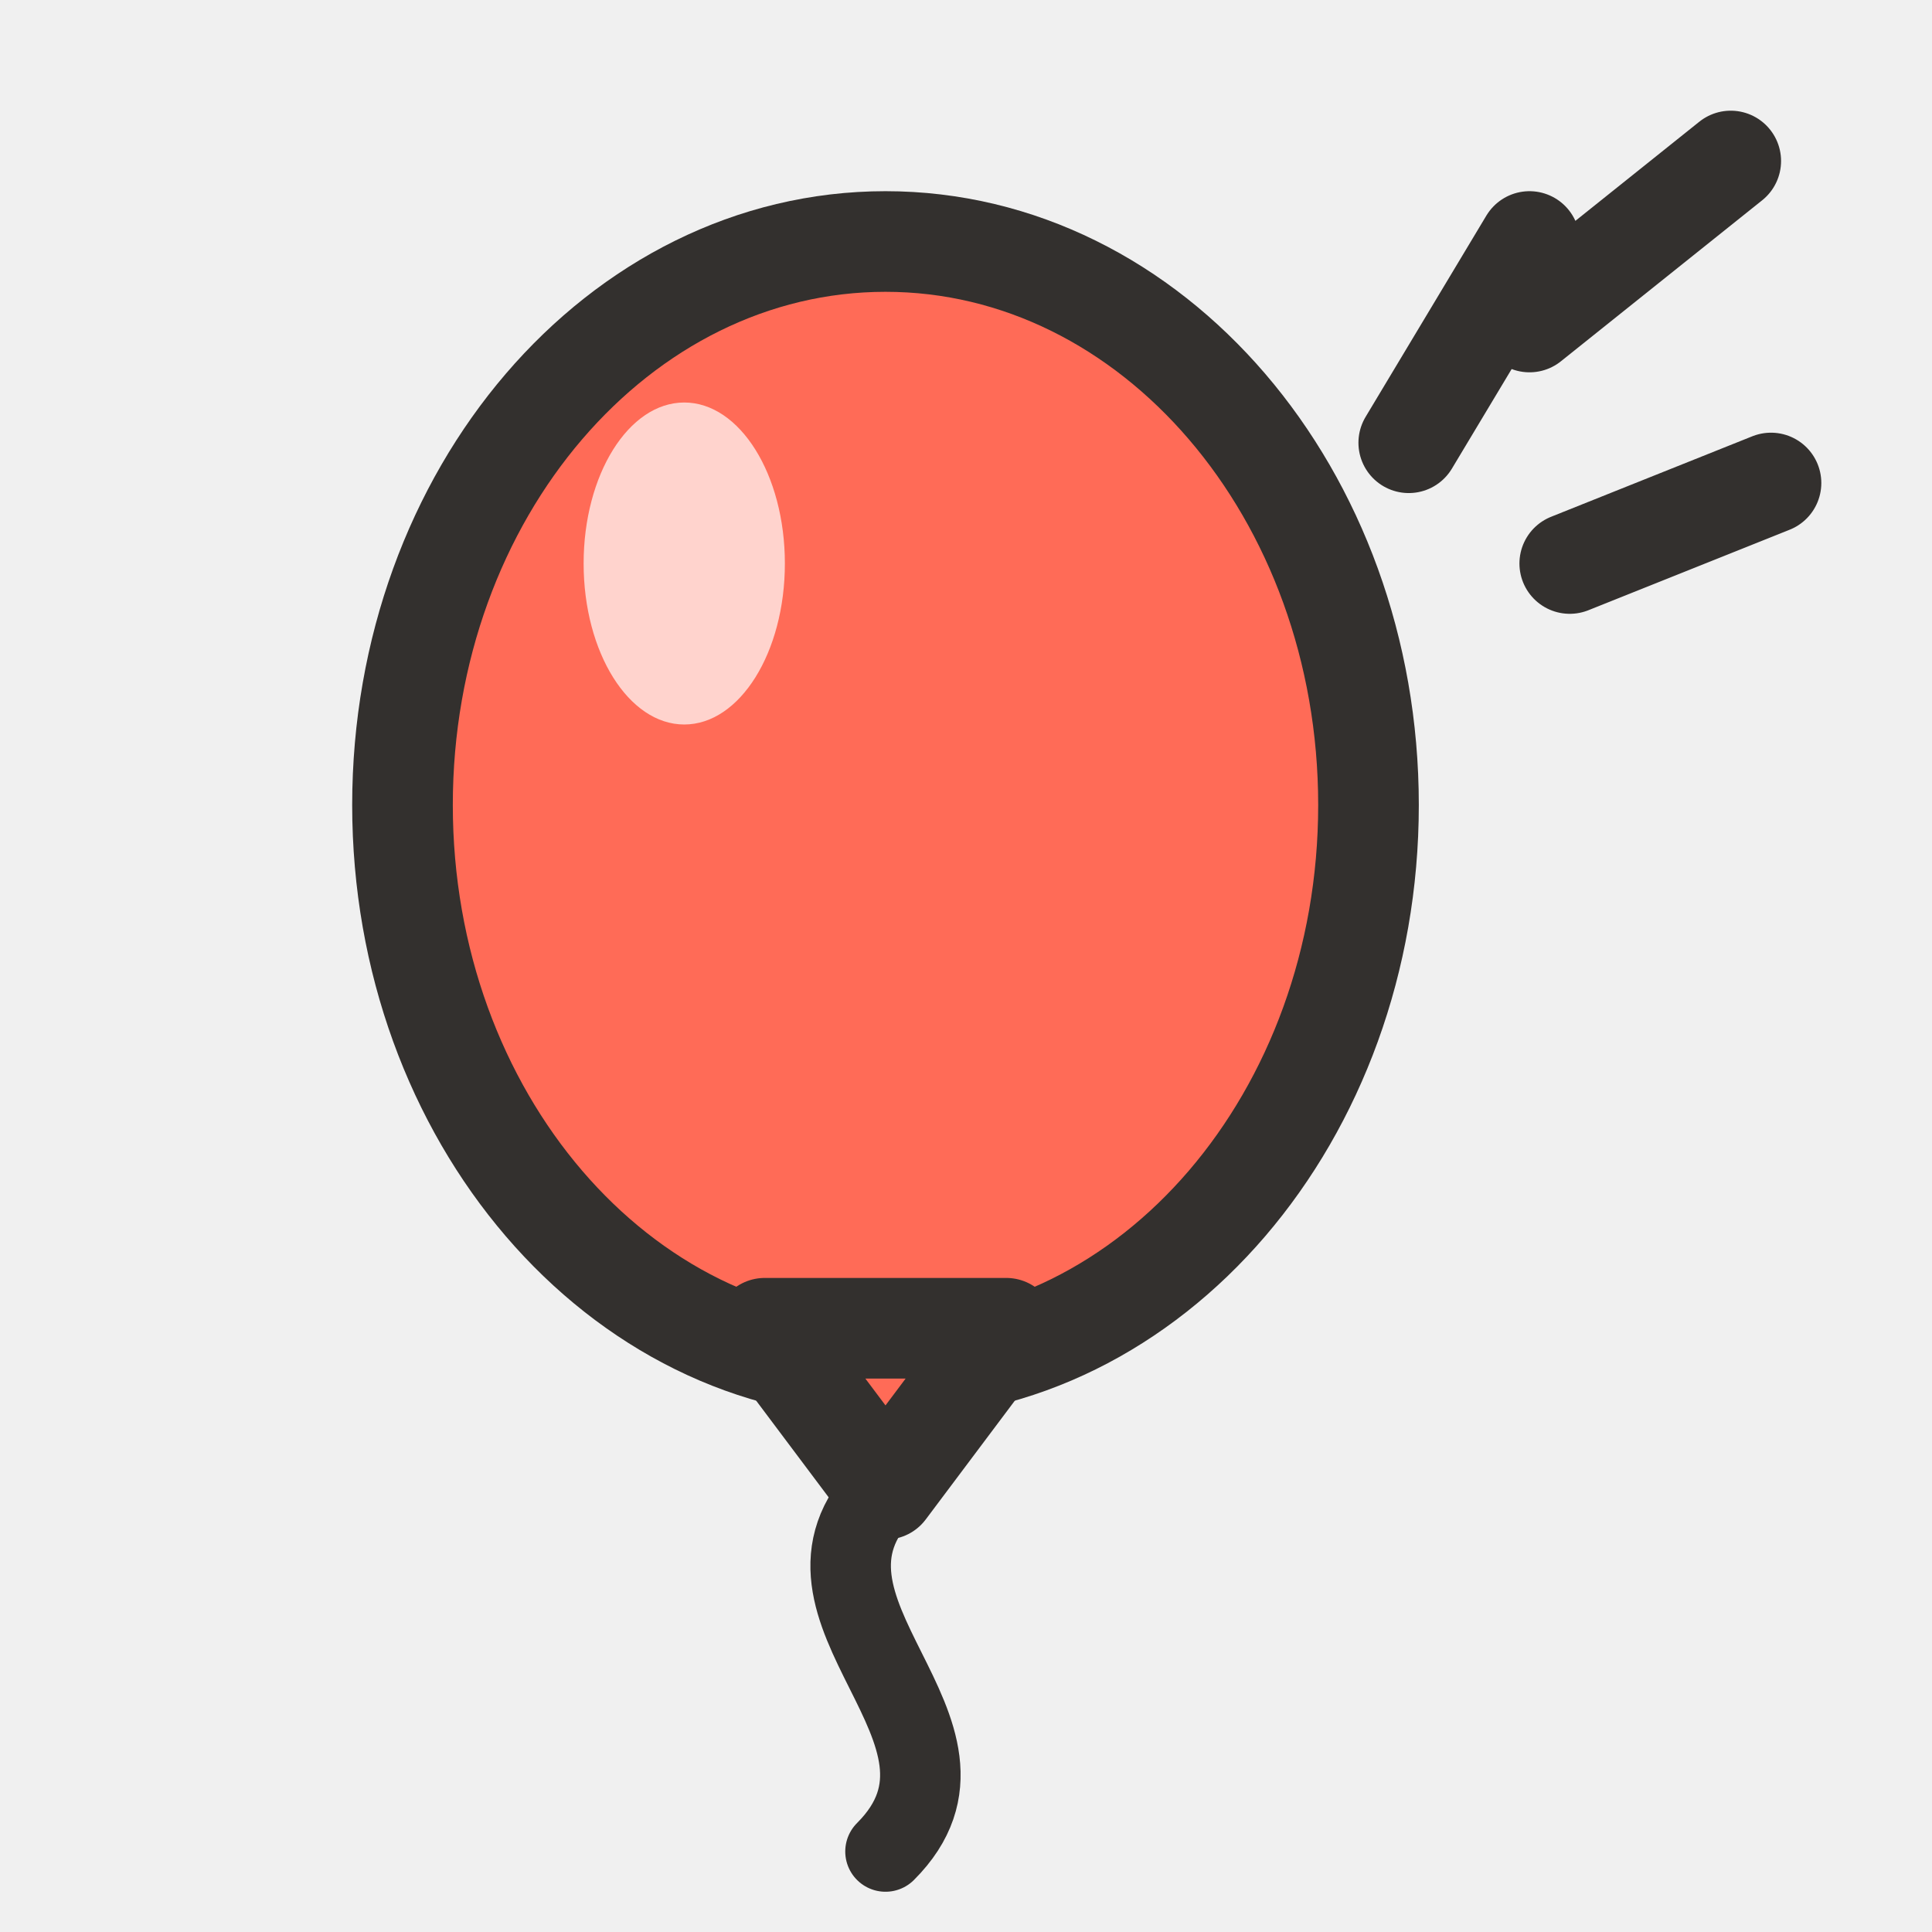
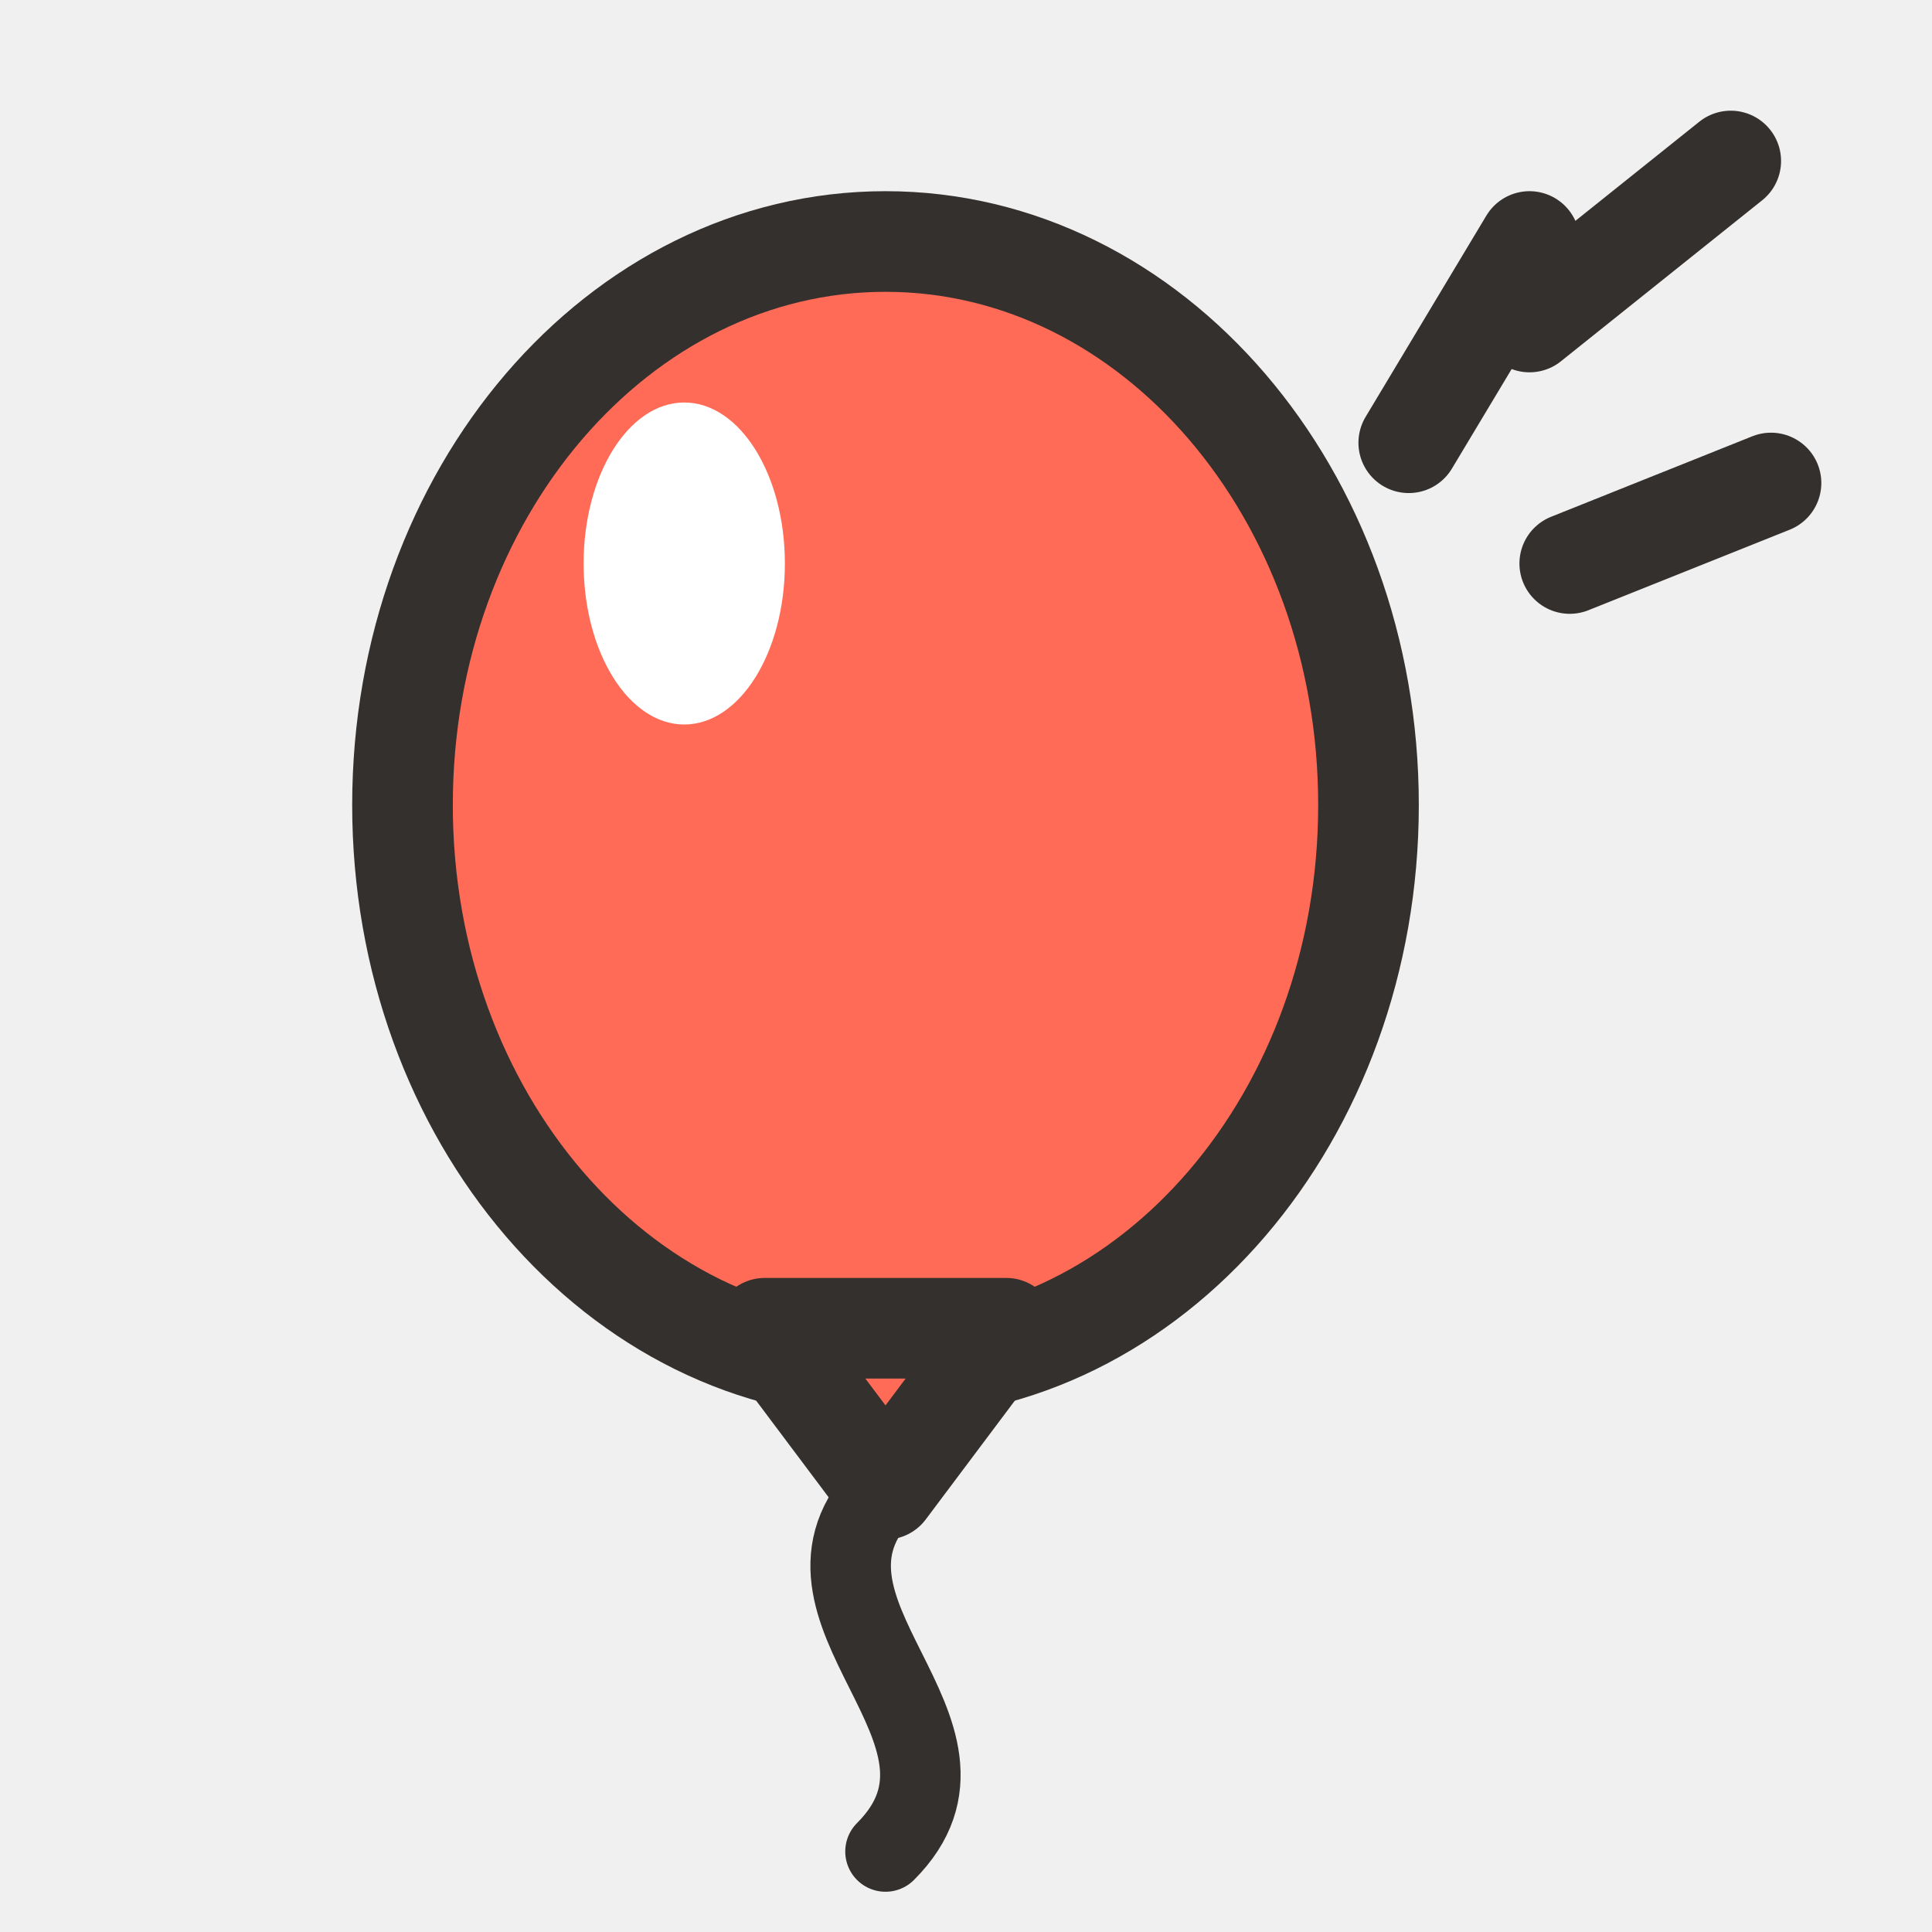
<svg xmlns="http://www.w3.org/2000/svg" viewBox="0 0 48 48">
  <g fill="none" stroke="#33302e" stroke-width="2.5" stroke-linejoin="round" stroke-linecap="round">
    <ellipse cx="22" cy="20" rx="12" ry="14" fill="#ff6b57" />
    <path d="M19 33h6l-3 4z" fill="#ff6b57" />
    <path d="M22 37c-3 3 3 6 0 9" fill="none" stroke-width="2" />
    <path d="M38 6l-3 5M44 12l-5 2M43 4l-5 4" stroke-width="2.5" />
  </g>
-   <ellipse cx="17" cy="14" rx="2.5" ry="4" fill="#ffffff" opacity=".7" />
+   <ellipse cx="17" cy="14" rx="2.5" ry="4" fill="#ffffff" />
</svg>
